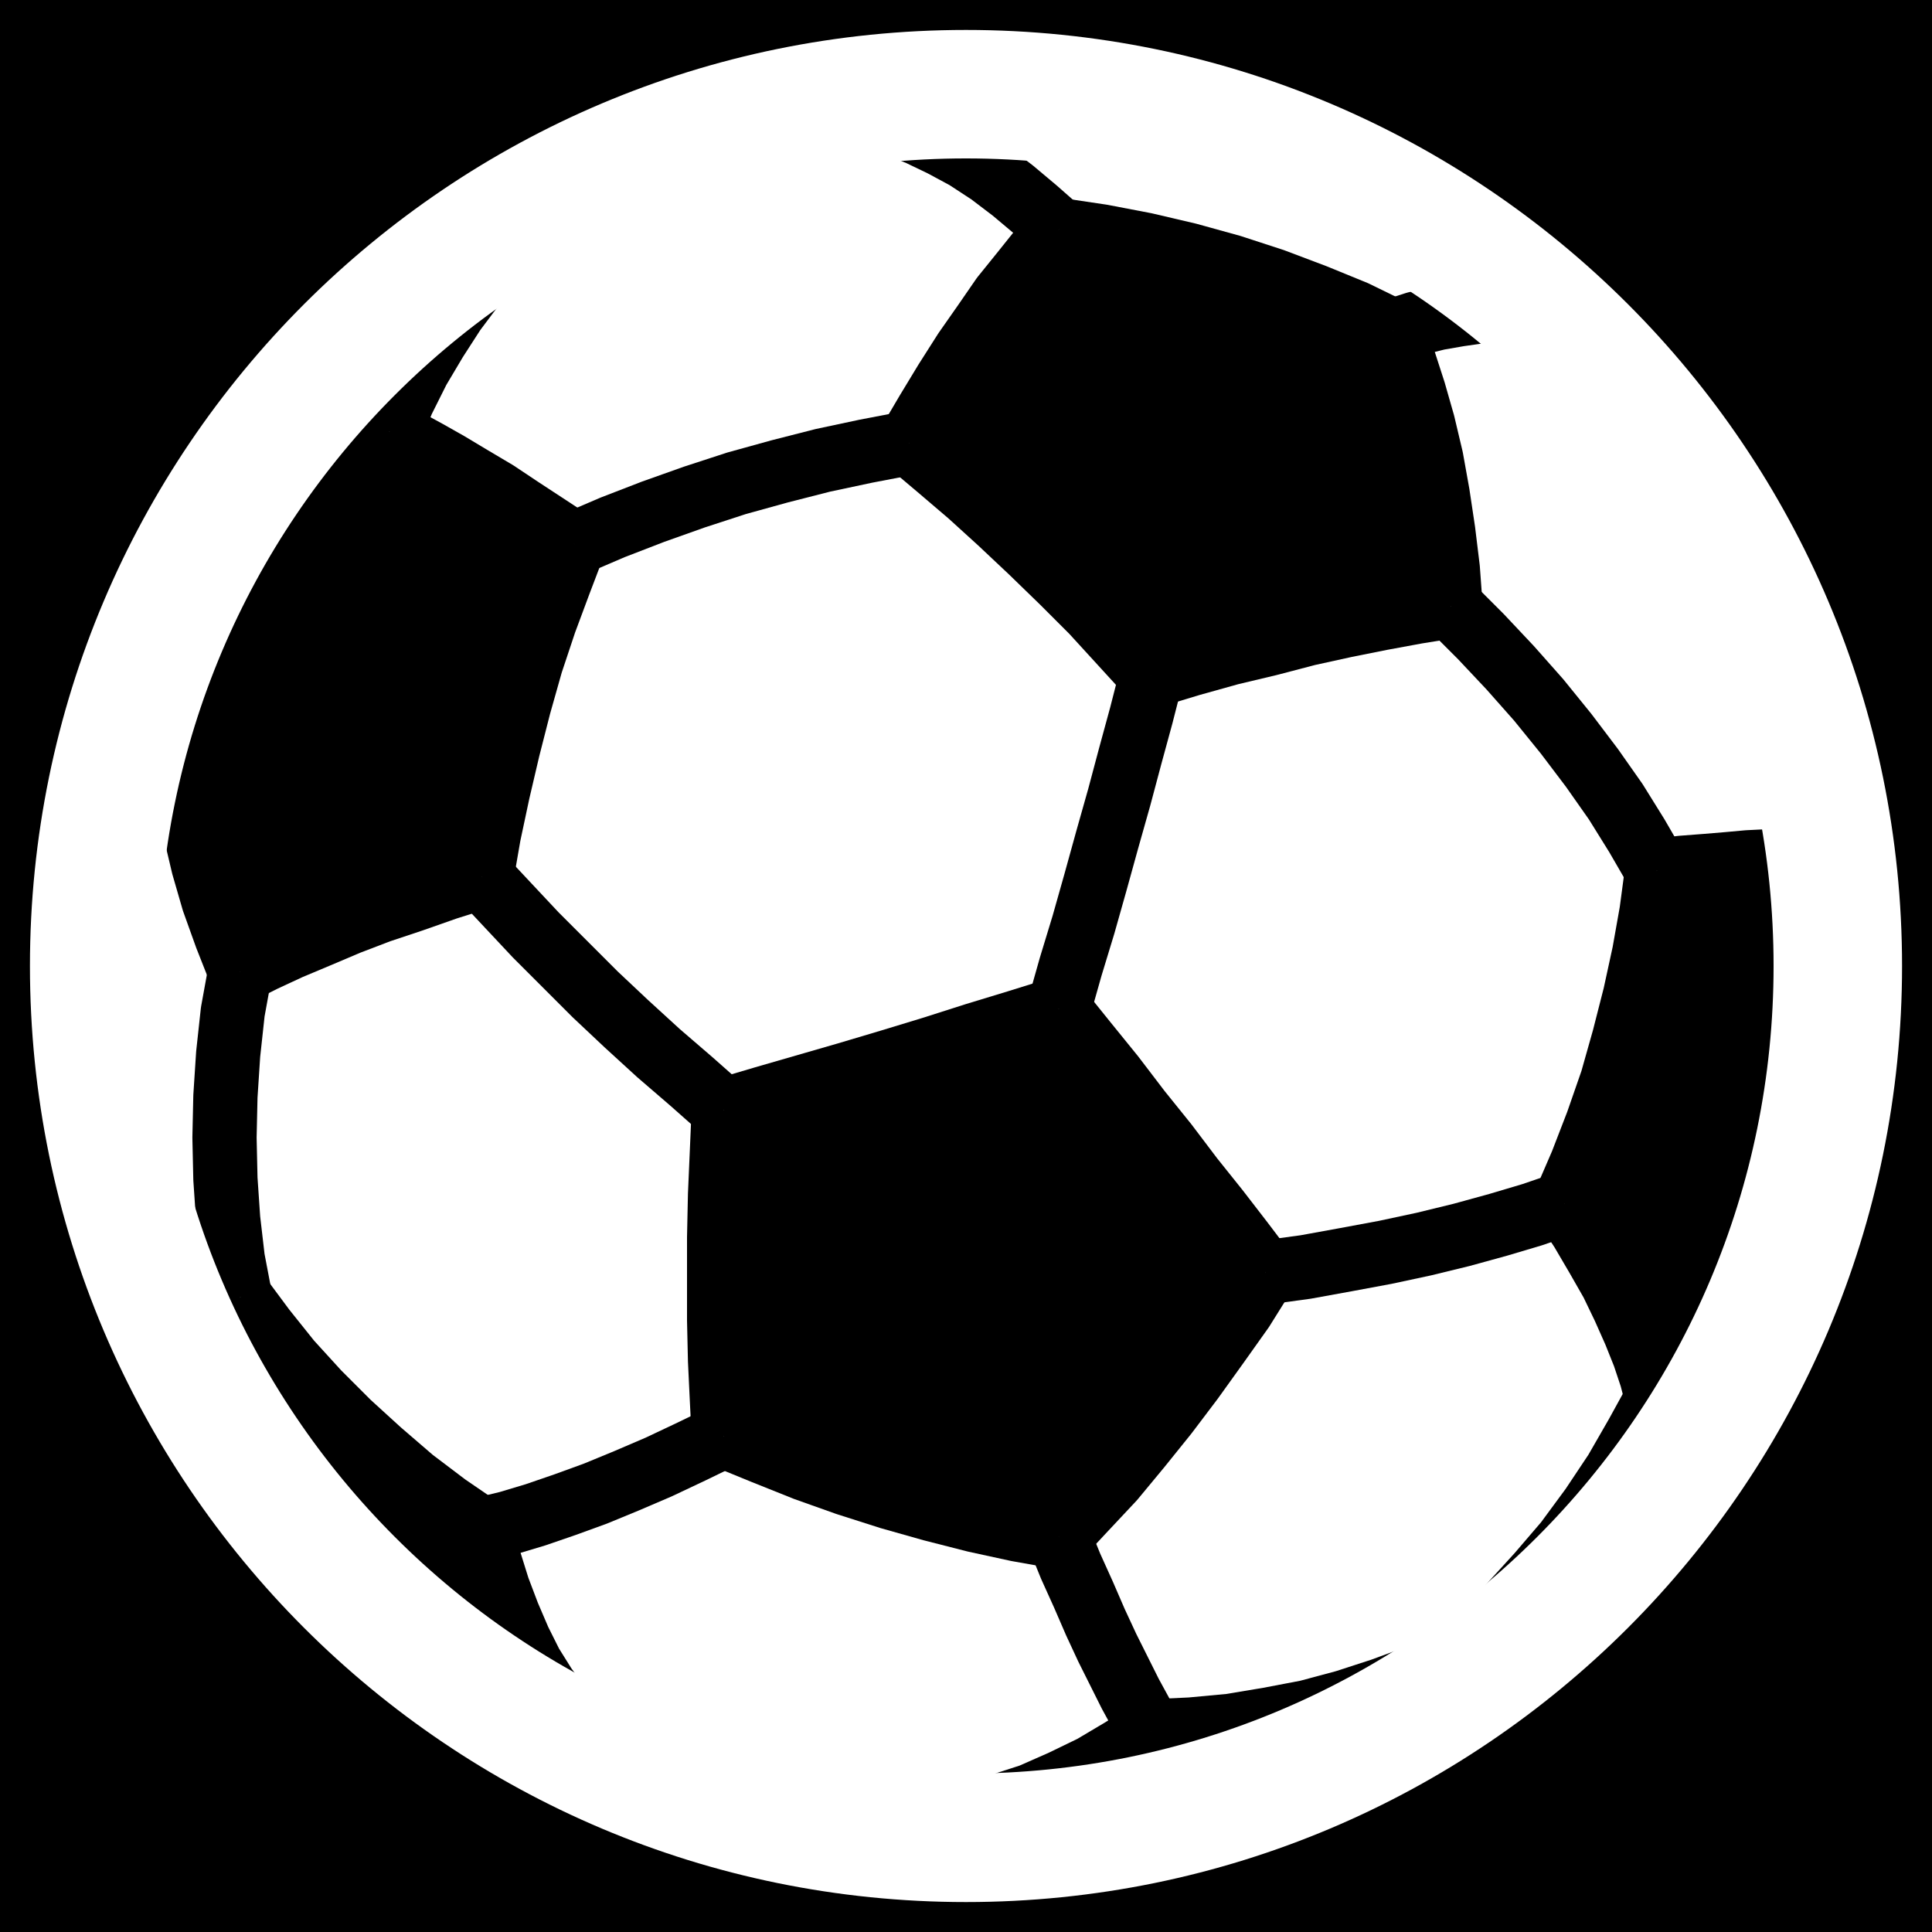
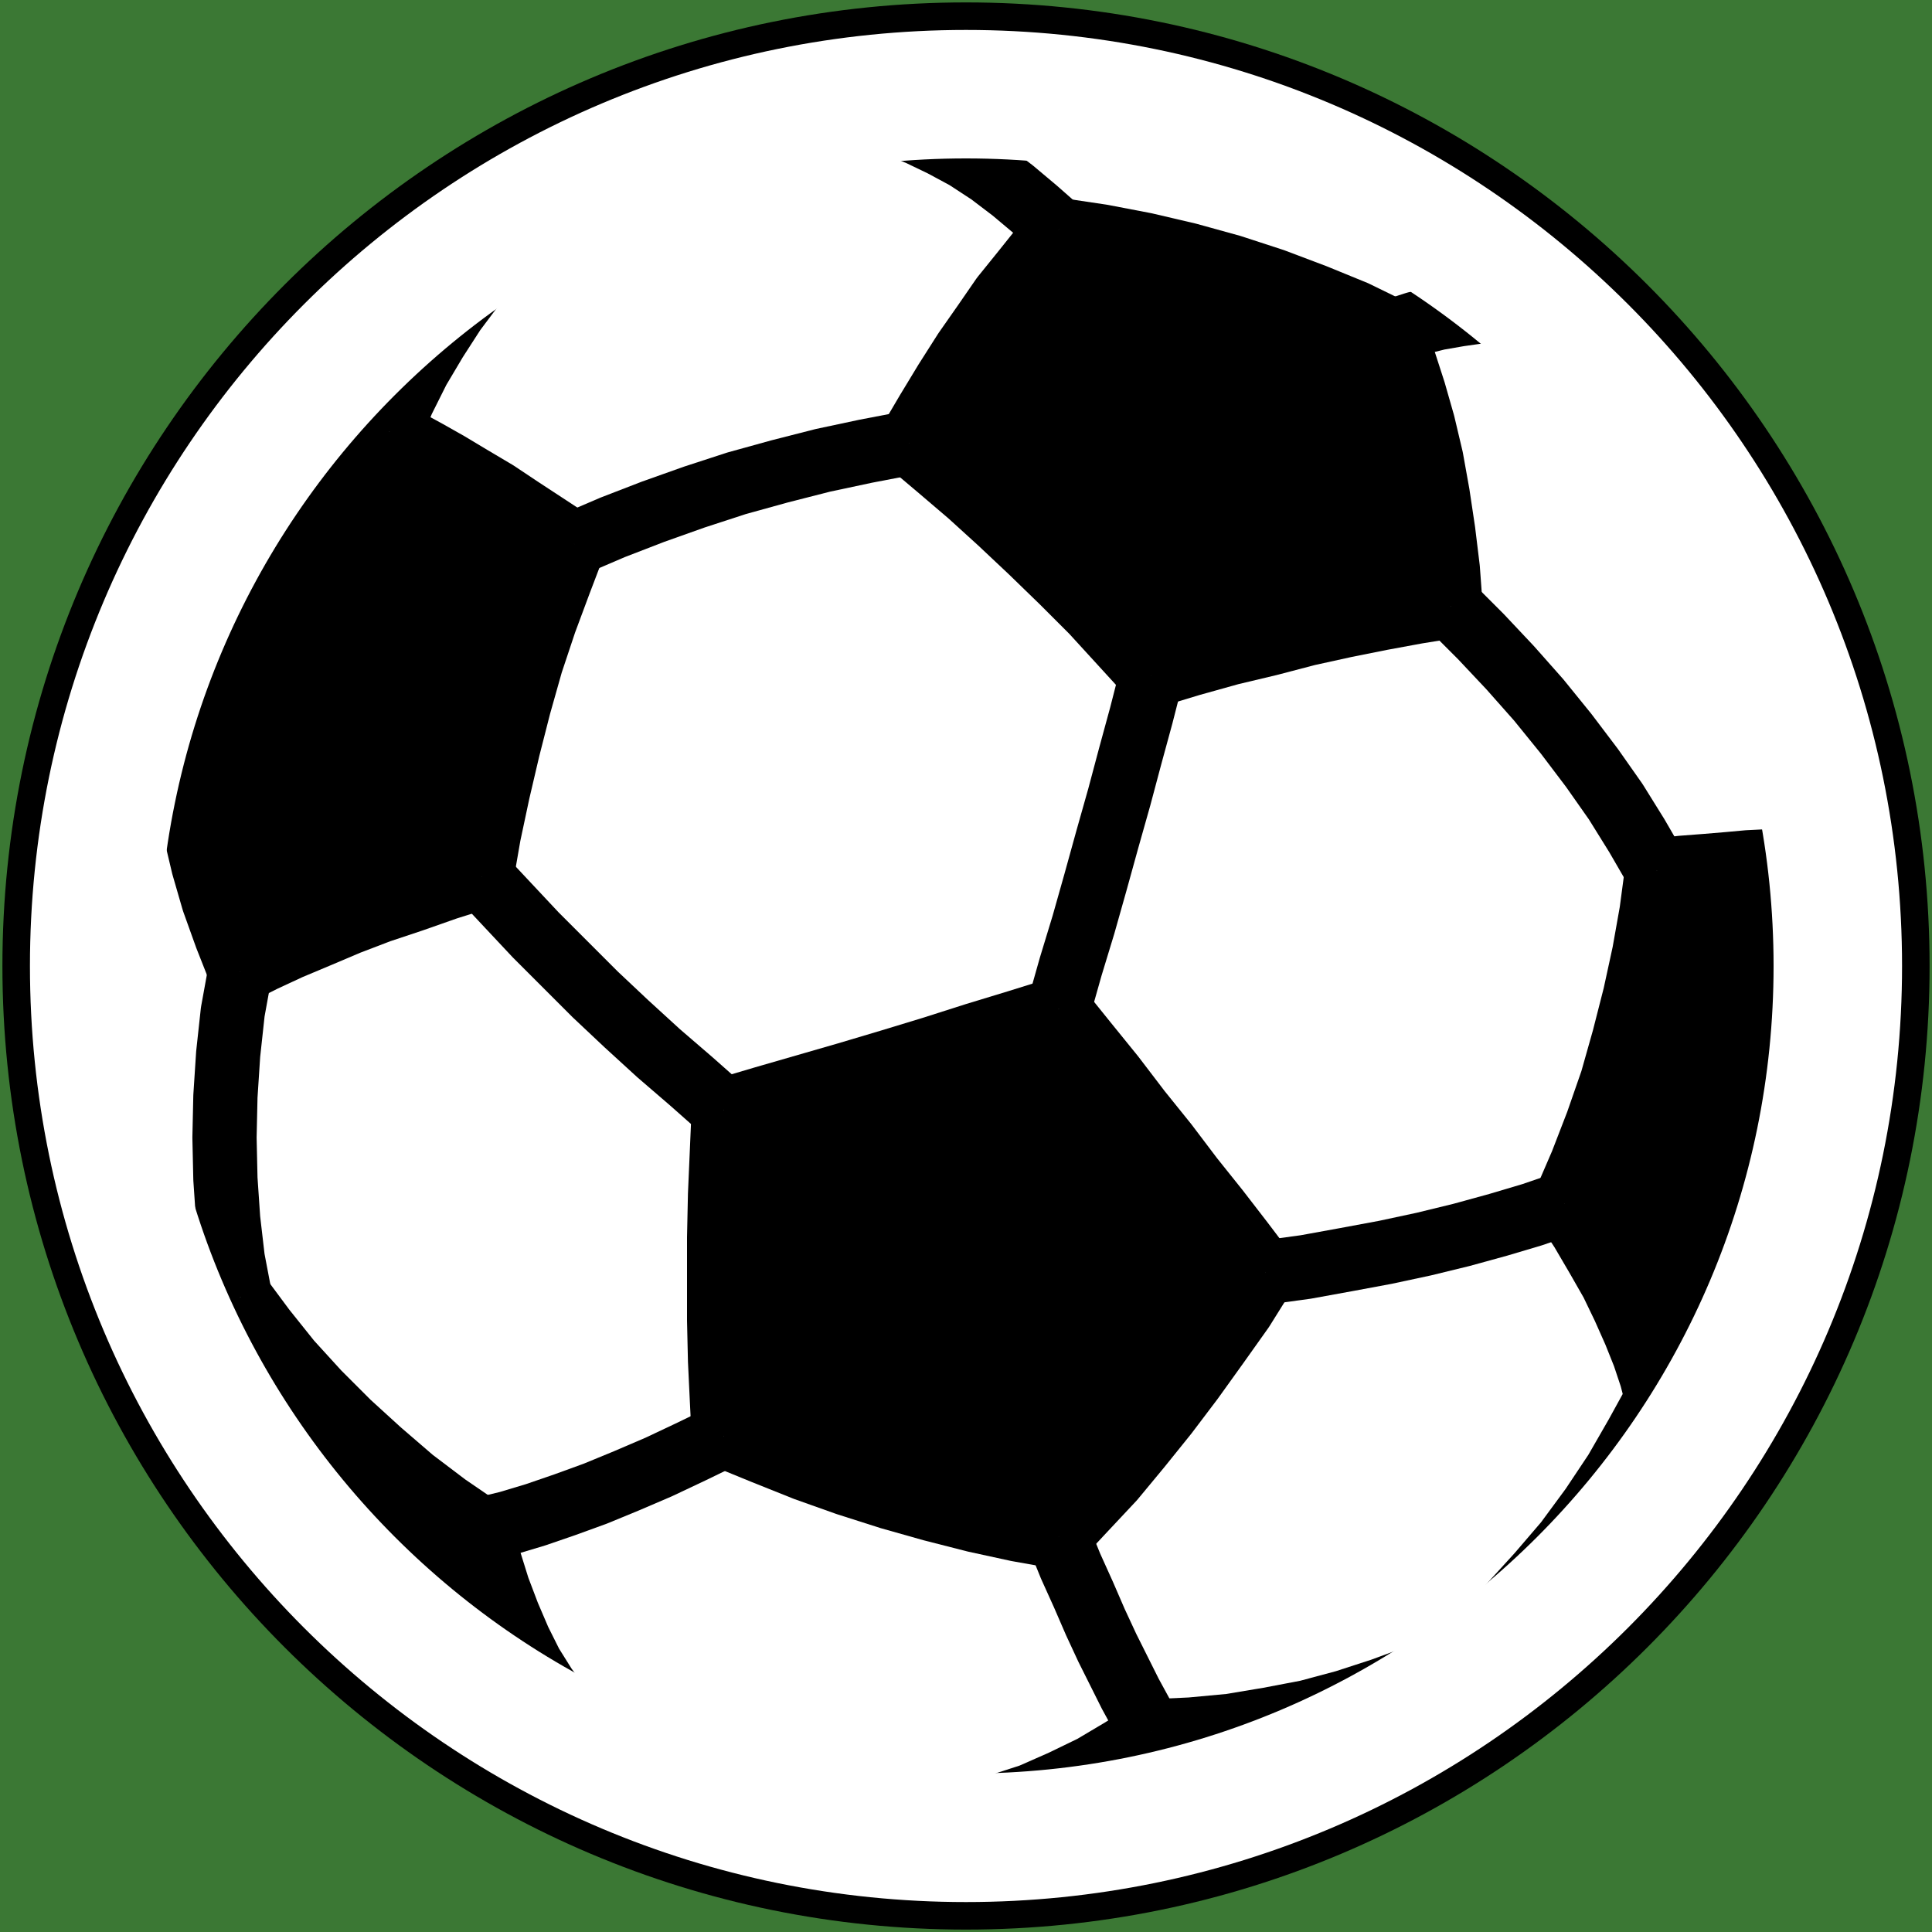
<svg xmlns="http://www.w3.org/2000/svg" viewBox="0 0 24 24">
-   <rect width="24" height="24" fill="#000" />
+   <rect width="24" height="24" fill="#3b7834" />
  <g transform="translate(12 12) scale(1.14) translate(-12 -12)">
+     <circle cx="12" cy="12" r="10.5" fill="#000" />
    <defs>
      <clipPath id="favicon-clip">
        <circle cx="12" cy="12" r="9.5" />
      </clipPath>
      <mask id="favicon-mask" maskUnits="userSpaceOnUse" x="0" y="0" width="24" height="24">
        <circle cx="12" cy="12" r="9.5" fill="white" />
        <g clip-path="url(#favicon-clip)">
          <polygon points="18.52,14.59 18.77,14.97 18.99,15.36 19.17,15.72 19.33,16.08 19.45,16.40 19.53,16.71 19.89,16.37 20.22,16.01 20.52,15.62 20.78,15.22 20.99,14.81 21.16,14.39 21.27,13.82 21.33,13.23 21.35,12.62 21.33,12.02 21.27,11.42 21.16,10.83 20.99,10.84 20.78,10.85 20.52,10.87 20.22,10.90 19.89,10.92 19.53,10.96 19.45,11.56 19.33,12.17 19.17,12.79 18.99,13.40 18.77,14.01" fill="black" />
          <polygon points="4.09,12.06 4.44,11.88 4.83,11.71 5.27,11.53 5.73,11.36 6.22,11.19 6.72,11.03 6.83,10.41 6.97,9.78 7.13,9.16 7.31,8.55 7.51,7.96 7.73,7.40 7.34,7.14 6.97,6.90 6.61,6.68 6.28,6.49 5.98,6.32 5.72,6.18 5.26,6.60 4.83,7.05 4.43,7.53 4.07,8.03 3.74,8.54 3.46,9.06 3.47,9.53 3.51,10.02 3.60,10.53 3.73,11.04 3.89,11.55" fill="black" />
          <polygon points="14.02,8.84 14.59,8.67 15.16,8.52 15.72,8.38 16.27,8.26 16.79,8.16 17.28,8.08 17.23,7.53 17.16,6.99 17.07,6.47 16.95,5.97 16.81,5.51 16.65,5.08 16.09,4.82 15.50,4.58 14.89,4.38 14.26,4.21 13.63,4.08 13.01,3.98 12.74,4.28 12.47,4.62 12.20,5.00 11.92,5.41 11.64,5.85 11.38,6.30 11.81,6.67 12.26,7.06 12.71,7.48 13.16,7.92 13.59,8.37" fill="black" />
          <polygon points="9.36,17.12 9.95,17.36 10.55,17.59 11.17,17.79 11.79,17.96 12.40,18.10 13.01,18.22 13.40,17.80 13.79,17.36 14.18,16.88 14.56,16.38 14.92,15.87 15.26,15.34 14.92,14.90 14.56,14.43 14.18,13.94 13.79,13.45 13.40,12.96 13.01,12.47 12.40,12.66 11.79,12.85 11.17,13.04 10.55,13.22 9.95,13.40 9.36,13.57 9.33,14.18 9.31,14.80 9.31,15.41 9.31,16.01 9.33,16.58" fill="black" />
          <polygon points="5.67,19.09 5.97,19.34 6.28,19.59 6.61,19.81 6.97,20.00 7.34,20.15 7.73,20.26 7.51,20.00 7.31,19.70 7.13,19.35 6.97,18.98 6.83,18.57 6.72,18.14 6.22,17.79 5.73,17.40 5.27,16.98 4.83,16.54 4.44,16.08 4.09,15.61 3.89,15.74 3.73,15.87 3.60,15.97 3.51,16.05 3.47,16.12 3.46,16.17 3.74,16.70 4.06,17.22 4.42,17.73 4.81,18.21 5.23,18.67" fill="black" />
          <polygon points="11.38,21.36 11.64,21.45 11.92,21.49 12.20,21.50 12.47,21.49 12.75,21.47 13.03,21.44 13.67,21.35 14.31,21.22 14.94,21.03 15.56,20.81 16.15,20.54 16.72,20.25 16.83,20.18 16.95,20.11 17.07,20.03 17.16,19.91 17.23,19.76 17.28,19.58 16.79,19.80 16.27,19.98 15.72,20.13 15.16,20.24 14.59,20.31 14.02,20.34 13.59,20.61 13.16,20.84 12.71,21.04 12.26,21.19 11.81,21.30" fill="black" />
          <polyline points="21.16,14.48 21.16,14.39" fill="none" stroke="black" stroke-width="0.7" stroke-linejoin="round" />
          <polyline points="11.38,6.30 10.91,6.39 10.44,6.49 9.97,6.61 9.50,6.74 9.04,6.89 8.59,7.05 8.15,7.22 7.73,7.40" fill="none" stroke="black" stroke-width="0.7" stroke-linejoin="round" />
          <polyline points="11.38,6.30 11.70,6.57 12.04,6.86 12.37,7.16 12.71,7.48 13.05,7.81 13.38,8.14 13.70,8.49 14.02,8.84" fill="none" stroke="black" stroke-width="0.7" stroke-linejoin="round" />
          <polyline points="11.38,6.30 11.58,5.96 11.78,5.63 11.99,5.30 12.20,5.00 12.40,4.71 12.61,4.45 12.81,4.20 13.01,3.98" fill="none" stroke="black" stroke-width="0.7" stroke-linejoin="round" />
          <polyline points="13.01,18.22 13.14,18.54 13.28,18.85 13.41,19.15 13.54,19.43 13.67,19.69 13.79,19.93 13.91,20.15 14.02,20.34" fill="none" stroke="black" stroke-width="0.7" stroke-linejoin="round" />
          <polyline points="13.01,18.22 13.30,17.91 13.60,17.59 13.89,17.24 14.18,16.88 14.46,16.51 14.74,16.12 15.01,15.74 15.26,15.34" fill="none" stroke="black" stroke-width="0.7" stroke-linejoin="round" />
          <polyline points="13.01,18.22 12.56,18.14 12.10,18.04 11.63,17.92 11.17,17.79 10.70,17.64 10.25,17.48 9.80,17.30 9.36,17.12" fill="none" stroke="black" stroke-width="0.7" stroke-linejoin="round" />
          <polyline points="7.02,3.91 7.12,3.87 7.23,3.86 7.35,3.86" fill="none" stroke="black" stroke-width="0.7" stroke-linejoin="round" />
          <polyline points="2.85,9.43 2.90,9.35 2.96,9.28 3.06,9.21 3.17,9.15 3.31,9.10 3.46,9.06" fill="none" stroke="black" stroke-width="0.7" stroke-linejoin="round" />
          <polyline points="3.46,16.17 3.46,16.13 3.49,16.09 3.53,16.03 3.60,15.97 3.69,15.89 3.80,15.81 3.94,15.71 4.09,15.61" fill="none" stroke="black" stroke-width="0.7" stroke-linejoin="round" />
          <polyline points="19.53,10.96 19.31,10.58 19.08,10.21 18.82,9.84 18.54,9.47 18.24,9.10 17.93,8.75 17.61,8.41 17.28,8.08" fill="none" stroke="black" stroke-width="0.7" stroke-linejoin="round" />
          <polyline points="19.53,10.96 19.47,11.41 19.39,11.86 19.29,12.32 19.17,12.79 19.04,13.25 18.88,13.71 18.71,14.15 18.52,14.59" fill="none" stroke="black" stroke-width="0.7" stroke-linejoin="round" />
          <polyline points="19.53,10.96 19.80,10.93 20.06,10.91 20.30,10.89 20.52,10.87 20.72,10.86 20.89,10.85 21.04,10.84 21.16,10.83" fill="none" stroke="black" stroke-width="0.7" stroke-linejoin="round" />
          <polyline points="7.73,7.40 7.57,7.82 7.41,8.25 7.26,8.70 7.13,9.16 7.01,9.63 6.90,10.10 6.80,10.57 6.72,11.03" fill="none" stroke="black" stroke-width="0.7" stroke-linejoin="round" />
          <polyline points="7.73,7.40 7.44,7.21 7.15,7.02 6.88,6.84 6.61,6.68 6.36,6.53 6.13,6.40 5.91,6.28 5.72,6.18" fill="none" stroke="black" stroke-width="0.7" stroke-linejoin="round" />
          <polyline points="14.02,20.34 14.45,20.32 14.88,20.28 15.30,20.21 15.72,20.13 16.13,20.02 16.53,19.89 16.91,19.75 17.28,19.58" fill="none" stroke="black" stroke-width="0.7" stroke-linejoin="round" />
          <polyline points="14.02,20.34 13.70,20.54 13.38,20.73 13.05,20.89 12.71,21.04 12.37,21.15 12.04,21.25 11.70,21.32 11.38,21.36" fill="none" stroke="black" stroke-width="0.7" stroke-linejoin="round" />
          <polyline points="13.01,12.47 13.14,12.01 13.28,11.55 13.41,11.09 13.54,10.62 13.67,10.16 13.79,9.71 13.91,9.27 14.02,8.84" fill="none" stroke="black" stroke-width="0.7" stroke-linejoin="round" />
          <polyline points="13.01,12.47 13.30,12.83 13.60,13.20 13.89,13.58 14.18,13.94 14.46,14.31 14.74,14.66 15.01,15.01 15.26,15.34" fill="none" stroke="black" stroke-width="0.7" stroke-linejoin="round" />
          <polyline points="13.01,12.47 12.56,12.61 12.10,12.75 11.63,12.90 11.17,13.04 10.70,13.18 10.25,13.31 9.80,13.44 9.36,13.57" fill="none" stroke="black" stroke-width="0.7" stroke-linejoin="round" />
          <polyline points="16.65,5.08 16.77,5.40 16.88,5.74 16.98,6.09 17.07,6.47 17.14,6.86 17.20,7.26 17.25,7.67 17.28,8.08" fill="none" stroke="black" stroke-width="0.7" stroke-linejoin="round" />
          <polyline points="16.65,5.08 16.90,5.00 17.14,4.94 17.37,4.90 17.58,4.87 17.78,4.87 17.97,4.88 18.14,4.91 18.28,4.96" fill="none" stroke="black" stroke-width="0.7" stroke-linejoin="round" />
          <polyline points="16.65,5.08 16.24,4.88 15.80,4.70 15.35,4.53 14.89,4.38 14.42,4.25 13.95,4.14 13.48,4.05 13.01,3.98" fill="none" stroke="black" stroke-width="0.7" stroke-linejoin="round" />
          <polyline points="17.28,8.08 16.91,8.14 16.53,8.21 16.13,8.29 15.72,8.38 15.30,8.49 14.88,8.59 14.45,8.71 14.02,8.84" fill="none" stroke="black" stroke-width="0.7" stroke-linejoin="round" />
          <polyline points="17.28,19.58 17.25,19.72 17.20,19.84 17.14,19.95 17.07,20.03" fill="none" stroke="black" stroke-width="0.7" stroke-linejoin="round" />
          <polyline points="17.28,19.58 17.61,19.29 17.93,18.97 18.24,18.63 18.54,18.28 18.82,17.90 19.08,17.51 19.31,17.11 19.53,16.71" fill="none" stroke="black" stroke-width="0.7" stroke-linejoin="round" />
          <polyline points="7.73,20.26 8.15,20.48 8.59,20.67 9.04,20.85 9.50,21.00 9.97,21.13 10.44,21.23 10.91,21.31 11.38,21.36" fill="none" stroke="black" stroke-width="0.7" stroke-linejoin="round" />
          <polyline points="7.73,20.26 7.44,20.18 7.15,20.08 6.88,19.96 6.61,19.81 6.36,19.65" fill="none" stroke="black" stroke-width="0.7" stroke-linejoin="round" />
          <polyline points="7.73,20.26 7.57,20.07 7.41,19.85 7.26,19.61 7.13,19.35 7.01,19.07 6.90,18.78 6.80,18.46 6.72,18.14" fill="none" stroke="black" stroke-width="0.7" stroke-linejoin="round" />
          <polyline points="18.52,14.59 18.17,14.71 17.80,14.82 17.40,14.93 16.99,15.03 16.57,15.12 16.14,15.20 15.70,15.28 15.26,15.34" fill="none" stroke="black" stroke-width="0.7" stroke-linejoin="round" />
          <polyline points="18.52,14.59 18.71,14.88 18.88,15.17 19.04,15.45 19.17,15.72 19.29,15.99 19.39,16.24 19.47,16.48 19.53,16.71" fill="none" stroke="black" stroke-width="0.7" stroke-linejoin="round" />
          <polyline points="21.16,14.39 21.24,13.96 21.30,13.52 21.34,13.08 21.35,12.62 21.34,12.17 21.30,11.72 21.24,11.27 21.16,10.83" fill="none" stroke="black" stroke-width="0.7" stroke-linejoin="round" />
          <polyline points="21.16,14.39 21.04,14.70 20.89,15.01 20.72,15.32 20.52,15.62 20.30,15.91 20.06,16.19 19.80,16.46 19.53,16.71" fill="none" stroke="black" stroke-width="0.7" stroke-linejoin="round" />
          <polyline points="10.99,2.76 11.19,2.66 11.39,2.59 11.60,2.53 11.80,2.51" fill="none" stroke="black" stroke-width="0.7" stroke-linejoin="round" />
          <polyline points="10.99,2.76 11.24,2.83 11.49,2.93 11.74,3.05 12.00,3.19 12.26,3.36 12.51,3.55 12.76,3.76 13.01,3.98" fill="none" stroke="black" stroke-width="0.7" stroke-linejoin="round" />
          <polyline points="10.99,2.76 10.52,2.82 10.05,2.90 9.58,3.00 9.11,3.13 8.65,3.28 8.20,3.45 7.76,3.65 7.35,3.86" fill="none" stroke="black" stroke-width="0.7" stroke-linejoin="round" />
          <polyline points="9.36,13.57 9.01,13.26 8.65,12.95 8.30,12.63 7.96,12.31 7.63,11.98 7.31,11.66 7.01,11.34 6.72,11.03" fill="none" stroke="black" stroke-width="0.7" stroke-linejoin="round" />
          <polyline points="9.36,13.57 9.34,14.03 9.32,14.49 9.31,14.96 9.31,15.41 9.31,15.86 9.32,16.30 9.34,16.72 9.36,17.12" fill="none" stroke="black" stroke-width="0.7" stroke-linejoin="round" />
          <polyline points="18.28,4.96 18.63,5.26 18.95,5.58 19.27,5.92 19.57,6.28 19.84,6.65 20.10,7.04 20.33,7.43" fill="none" stroke="black" stroke-width="0.7" stroke-linejoin="round" />
          <polyline points="18.28,4.96 18.09,4.74 17.87,4.54" fill="none" stroke="black" stroke-width="0.7" stroke-linejoin="round" />
          <polyline points="20.69,8.18 20.83,8.53 20.94,8.90 21.04,9.28 21.10,9.66 21.15,10.05 21.16,10.44 21.16,10.83" fill="none" stroke="black" stroke-width="0.7" stroke-linejoin="round" />
          <polyline points="11.38,21.36 11.58,21.43 11.78,21.48 11.99,21.50" fill="none" stroke="black" stroke-width="0.7" stroke-linejoin="round" />
          <polyline points="4.09,15.61 4.01,15.19 3.96,14.76 3.93,14.32 3.92,13.87 3.93,13.42 3.96,12.96 4.01,12.50 4.09,12.06" fill="none" stroke="black" stroke-width="0.7" stroke-linejoin="round" />
          <polyline points="4.09,15.61 4.35,15.96 4.63,16.31 4.94,16.65 5.27,16.98 5.61,17.29 5.97,17.60 6.34,17.88 6.72,18.14" fill="none" stroke="black" stroke-width="0.7" stroke-linejoin="round" />
          <polyline points="6.72,11.03 6.34,11.15 5.97,11.28 5.61,11.40 5.27,11.53 4.94,11.67 4.63,11.80 4.35,11.93 4.09,12.06" fill="none" stroke="black" stroke-width="0.7" stroke-linejoin="round" />
          <polyline points="7.35,3.86 7.10,4.08 6.86,4.32 6.63,4.59 6.42,4.87 6.22,5.18 6.03,5.50 5.86,5.84 5.72,6.18" fill="none" stroke="black" stroke-width="0.7" stroke-linejoin="round" />
          <polyline points="9.36,17.12 9.01,17.29 8.65,17.46 8.30,17.61 7.96,17.75 7.63,17.87 7.31,17.98 7.01,18.07 6.72,18.14" fill="none" stroke="black" stroke-width="0.7" stroke-linejoin="round" />
          <polyline points="4.09,12.06 3.94,11.68 3.80,11.29 3.69,10.91 3.60,10.53 3.53,10.15 3.49,9.77 3.46,9.41 3.46,9.06" fill="none" stroke="black" stroke-width="0.7" stroke-linejoin="round" />
          <polyline points="3.46,9.06 3.67,8.67 3.90,8.28 4.16,7.90 4.43,7.53 4.73,7.17 5.05,6.82 5.37,6.49 5.72,6.18" fill="none" stroke="black" stroke-width="0.7" stroke-linejoin="round" />
        </g>
      </mask>
    </defs>
    <circle cx="12" cy="12" r="9.5" fill="#fff" mask="url(#favicon-mask)" />
    <circle cx="12" cy="12" r="9.5" fill="none" stroke="#fff" stroke-width="1.4" />
  </g>
</svg>
